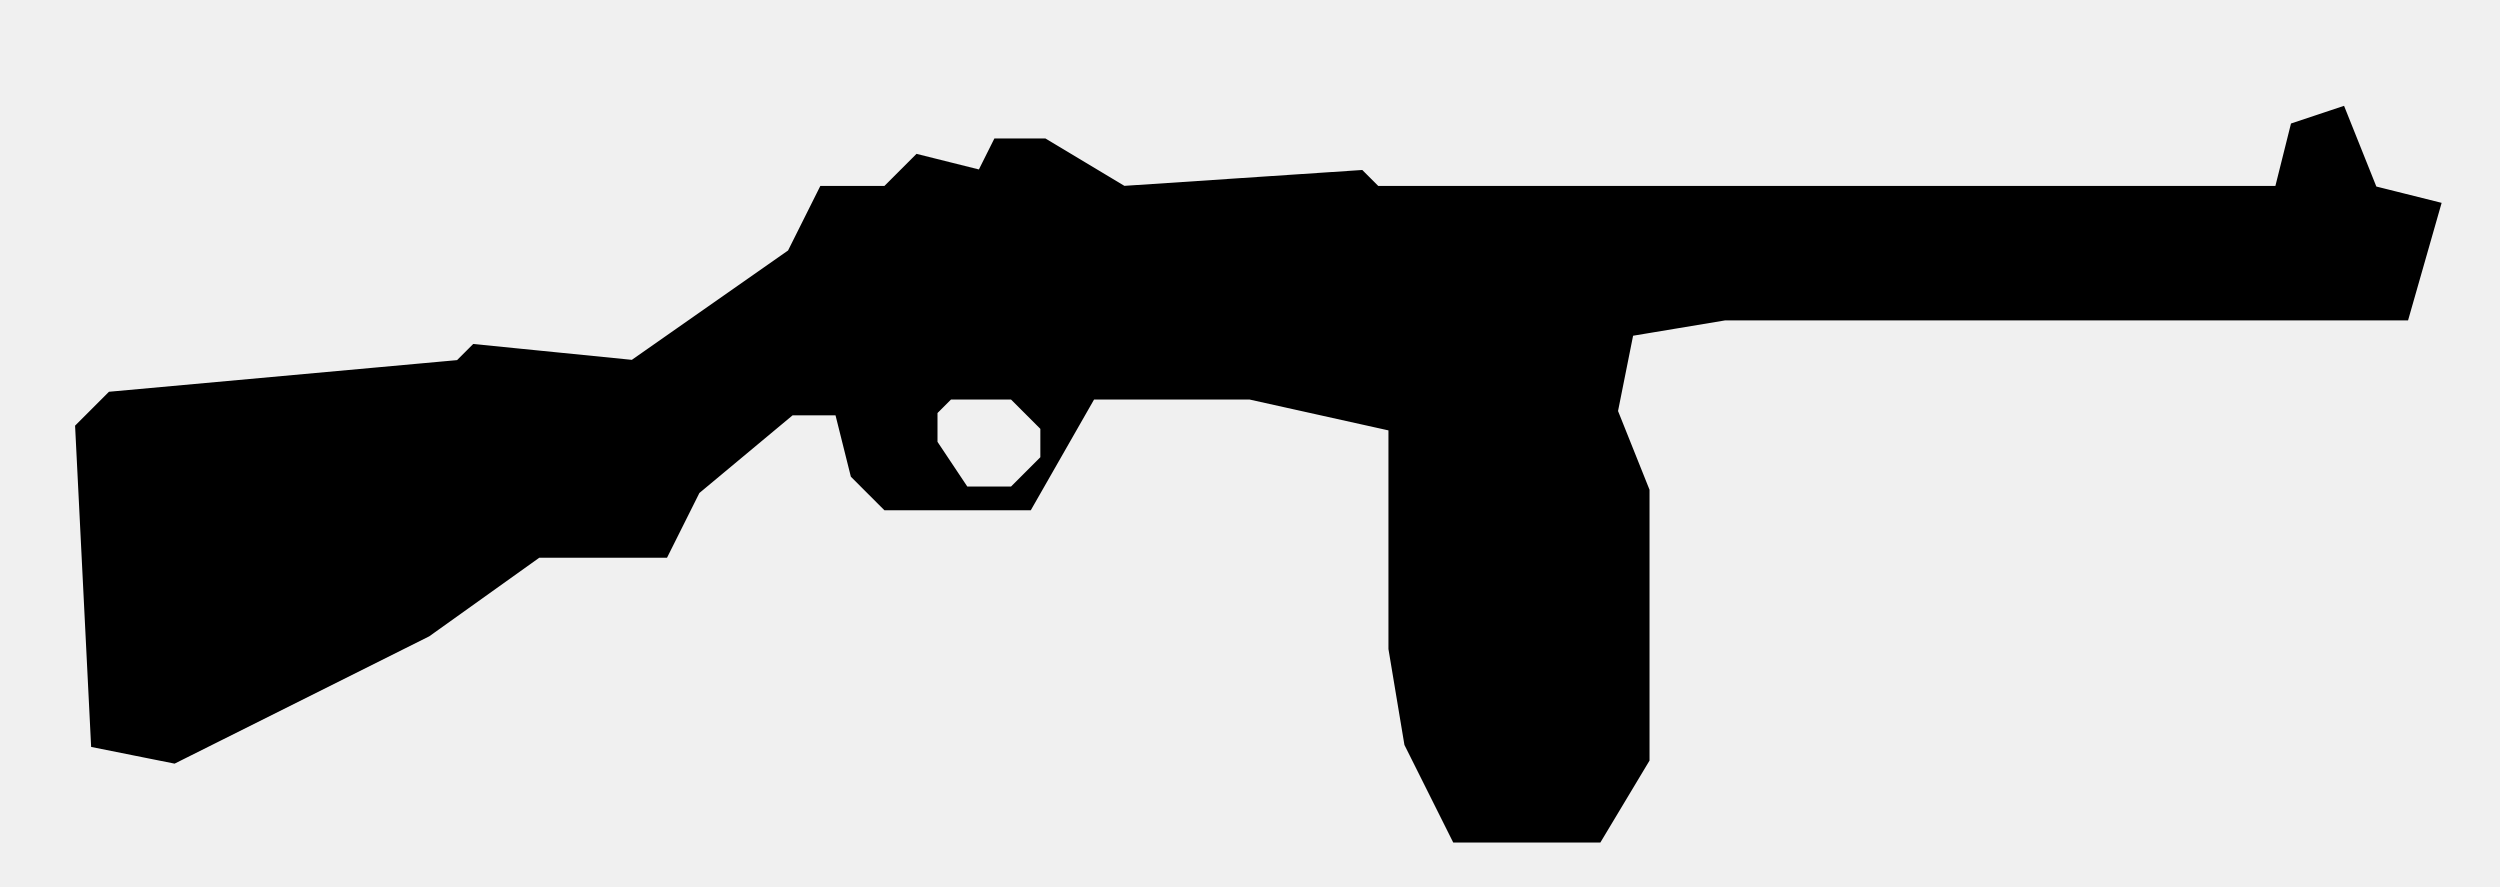
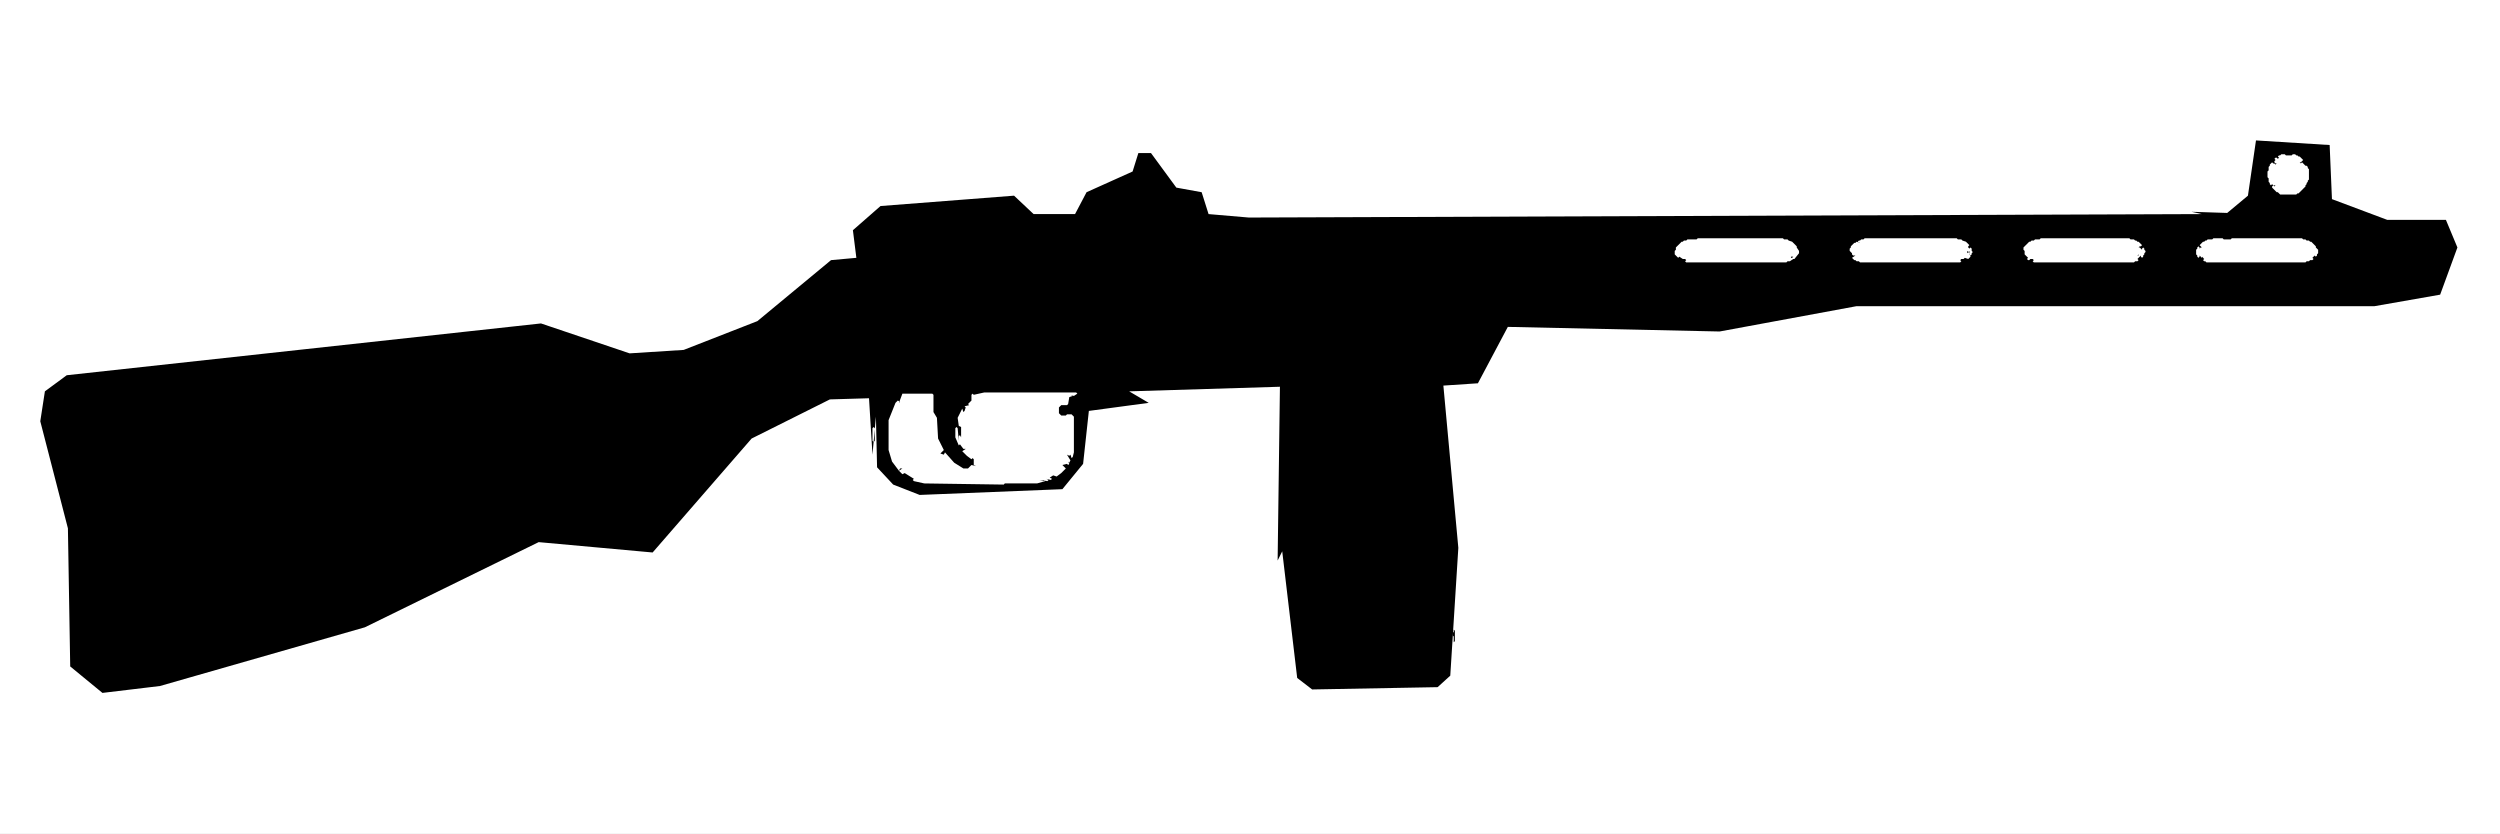
- <svg xmlns="http://www.w3.org/2000/svg" viewBox="0 0 158 56" width="158" height="56">
-   <path d="M 154.00 13.00 L 150.00 12.00 L 148.00 7.00 L 145.00 8.00 L 144.00 12.00 L 87.00 12.00 L 86.00 11.00 L 71.00 12.00 L 66.00 9.00 L 63.00 9.00 L 62.00 11.00 L 58.00 10.00 L 56.00 12.00 L 52.00 12.00 L 50.00 16.00 L 40.00 23.00 L 30.00 22.00 L 29.00 23.00 L 7.00 25.00 L 5.00 27.00 L 6.00 47.00 L 11.00 48.00 L 27.00 40.00 L 34.00 35.00 L 42.00 35.00 L 44.00 31.00 L 50.00 26.00 L 53.00 26.00 L 54.00 30.00 L 56.00 32.00 L 65.00 32.00 L 69.00 25.00 L 79.00 25.00 L 88.00 27.00 L 88.00 41.00 L 89.00 47.00 L 92.00 53.00 L 101.00 53.00 L 104.00 48.00 L 104.00 31.00 L 102.00 26.00 L 103.00 21.00 L 109.00 20.00 L 152.00 20.00 Z M 59.00 26.00 L 60.00 25.00 L 64.00 25.00 L 66.00 27.00 L 66.00 29.00 L 64.00 31.00 L 61.00 31.00 L 59.00 28.00 Z" fill="#000000" stroke="#000000" stroke-width="0.5" fill-rule="evenodd" clip-rule="evenodd" />
+ <svg xmlns="http://www.w3.org/2000/svg" width="2172" height="724" viewBox="0 0 2172 724">
+   <rect width="100%" height="100%" fill="white" />
+   <path d="M 1263,547 L 1263,549 L 1262,550 L 1262,552 L 1263,553 L 1263,559 L 1263,558 L 1264,557 L 1264,548 Z" fill="black" fill-rule="evenodd" />
+   <path d="M 2135,215 L 2125,191 L 2074,191 L 2026,173 L 2024,126 L 1960,122 L 1953,170 L 1935,185 L 1904,184 L 1913,186 L 1085,189 L 1050,186 L 1044,167 L 1022,163 L 1000,133 L 989,133 L 984,149 L 944,167 L 934,186 L 898,186 L 881,170 L 765,179 L 741,200 L 744,224 L 722,226 L 658,279 L 594,304 L 547,307 L 470,281 L 58,326 L 39,340 L 35,366 L 59,459 L 61,579 L 89,602 L 139,596 L 317,545 L 468,471 L 567,480 L 653,381 L 721,347 L 755,346 L 758,395 L 761,362 L 762,406 L 776,421 L 799,430 L 923,425 L 941,403 L 946,357 L 998,350 L 981,340 L 1112,336 L 1110,487 L 1114,479 L 1127,589 L 1140,599 L 1249,597 L 1260,587 L 1267,476 L 1254,335 L 1284,333 L 1310,284 L 1494,288 L 1613,266 L 2063,266 L 2120,256 Z M 759,371 L 760,372 L 760,383 L 759,384 L 758,383 L 758,372 Z M 936,342 L 933,344 L 930,343 L 932,344 L 929,345 L 928,351 L 927,352 L 922,352 L 920,354 L 920,359 L 922,361 L 926,361 L 928,363 L 926,361 L 927,360 L 931,360 L 933,362 L 933,393 L 932,397 L 931,398 L 930,395 L 929,396 L 927,395 L 930,400 L 929,402 L 928,401 L 929,403 L 928,404 L 927,403 L 923,404 L 926,407 L 922,411 L 921,410 L 922,411 L 918,414 L 915,413 L 912,415 L 914,416 L 913,417 L 909,416 L 911,417 L 910,418 L 903,417 L 907,417 L 908,418 L 901,420 L 873,420 L 872,421 L 803,420 L 794,418 L 793,417 L 794,416 L 797,416 L 794,416 L 786,411 L 784,412 L 781,409 L 784,407 L 782,407 L 781,409 L 775,401 L 772,391 L 772,365 L 778,350 L 780,348 L 782,349 L 781,350 L 784,342 L 810,342 L 811,343 L 811,358 L 814,363 L 815,381 L 820,391 L 817,394 L 820,395 L 821,393 L 829,402 L 837,407 L 841,407 L 844,404 L 848,405 L 846,404 L 846,399 L 845,398 L 844,399 L 840,396 L 843,395 L 840,396 L 836,392 L 839,390 L 837,390 L 834,386 L 833,387 L 830,380 L 830,372 L 831,371 L 832,372 L 833,383 L 833,379 L 834,378 L 835,380 L 835,371 L 833,370 L 832,363 L 836,355 L 837,358 L 838,357 L 839,359 L 838,357 L 839,354 L 838,353 L 842,352 L 841,351 L 844,348 L 844,343 L 845,342 L 846,343 L 855,341 L 935,341 Z M 1858,226 L 1857,227 L 1855,227 L 1854,228 L 1767,228 L 1766,227 L 1767,226 L 1853,226 L 1854,225 L 1857,225 Z M 1712,215 L 1713,216 L 1713,218 L 1714,219 L 1713,220 L 1713,221 L 1712,222 L 1711,221 L 1711,216 Z M 1908,217 L 1909,216 L 1909,215 L 1910,214 L 1911,215 L 1911,216 L 1912,215 L 1914,215 L 1913,215 L 1911,213 L 1914,210 L 1915,210 L 1916,209 L 1917,209 L 1918,208 L 1922,208 L 1923,207 L 1931,207 L 1932,208 L 1938,208 L 1939,207 L 2000,207 L 2001,208 L 2003,208 L 2004,209 L 2006,209 L 2007,210 L 2008,210 L 2011,213 L 2010,214 L 2011,213 L 2012,214 L 2012,215 L 2014,217 L 2014,220 L 2013,221 L 2013,222 L 2012,223 L 2011,222 L 2009,224 L 2007,224 L 2009,224 L 2010,225 L 2009,226 L 2007,226 L 2006,227 L 2004,227 L 2003,228 L 1917,228 L 1916,227 L 1915,227 L 1914,226 L 1915,225 L 1916,225 L 1915,225 L 1914,224 L 1914,223 L 1913,224 L 1911,222 L 1911,223 L 1910,224 L 1909,223 L 1909,222 L 1908,221 Z M 1758,215 L 1763,210 L 1764,210 L 1765,209 L 1767,209 L 1768,208 L 1772,208 L 1773,207 L 1850,207 L 1851,208 L 1854,208 L 1855,209 L 1856,209 L 1857,210 L 1858,210 L 1861,213 L 1860,214 L 1859,214 L 1858,215 L 1859,215 L 1861,217 L 1861,216 L 1862,215 L 1863,216 L 1863,217 L 1864,218 L 1864,219 L 1863,220 L 1863,221 L 1862,222 L 1862,223 L 1861,224 L 1860,223 L 1860,222 L 1859,223 L 1858,222 L 1858,221 L 1857,222 L 1858,222 L 1859,223 L 1857,225 L 1854,225 L 1853,226 L 1767,226 L 1766,225 L 1764,225 L 1763,226 L 1762,226 L 1761,225 L 1762,224 L 1759,221 L 1759,218 L 1758,217 Z M 1607,216 L 1608,215 L 1608,214 L 1611,211 L 1612,211 L 1613,210 L 1616,211 L 1615,211 L 1614,210 L 1615,209 L 1616,209 L 1617,208 L 1619,208 L 1620,207 L 1700,207 L 1701,208 L 1704,208 L 1705,209 L 1708,210 L 1711,213 L 1710,214 L 1710,215 L 1711,216 L 1711,218 L 1710,219 L 1709,218 L 1709,217 L 1709,220 L 1710,219 L 1711,220 L 1712,223 L 1710,225 L 1707,224 L 1706,225 L 1704,225 L 1703,226 L 1617,226 L 1703,226 L 1704,227 L 1703,228 L 1616,228 L 1615,227 L 1613,227 L 1612,226 L 1611,226 L 1609,224 L 1612,222 L 1610,222 L 1609,221 L 1609,220 L 1608,219 L 1609,218 L 1608,219 L 1607,218 Z M 1455,218 L 1456,217 L 1456,215 L 1461,210 L 1462,210 L 1463,209 L 1465,209 L 1466,208 L 1474,208 L 1475,207 L 1549,207 L 1550,208 L 1553,208 L 1554,209 L 1557,210 L 1561,214 L 1561,215 L 1563,218 L 1563,220 L 1559,225 L 1558,225 L 1557,224 L 1558,223 L 1556,223 L 1556,224 L 1557,224 L 1558,225 L 1555,227 L 1553,227 L 1552,226 L 1483,226 L 1552,226 L 1553,227 L 1552,228 L 1465,228 L 1464,227 L 1465,226 L 1471,226 L 1465,226 L 1464,225 L 1462,225 L 1459,223 L 1458,224 L 1455,221 Z M 1982,134 L 1985,134 L 1986,135 L 1991,135 L 1992,134 L 1994,134 L 1995,135 L 1994,136 L 1993,136 L 1994,136 L 1995,135 L 1996,135 L 1997,136 L 1996,137 L 1997,136 L 1998,136 L 2001,139 L 1999,141 L 1998,141 L 1999,142 L 2000,141 L 2003,144 L 2004,144 L 2005,145 L 2005,146 L 2006,147 L 2006,156 L 2005,157 L 2005,158 L 2004,159 L 2004,160 L 2003,161 L 2003,162 L 2001,164 L 2000,163 L 2001,164 L 1997,168 L 1996,168 L 1995,169 L 1981,169 L 1979,167 L 1978,167 L 1974,163 L 1974,162 L 1975,161 L 1976,162 L 1977,161 L 1978,161 L 1975,161 L 1974,160 L 1973,161 L 1972,160 L 1972,159 L 1971,158 L 1971,155 L 1970,154 L 1970,149 L 1971,148 L 1971,145 L 1972,144 L 1972,143 L 1974,141 L 1975,142 L 1976,142 L 1977,143 L 1978,142 L 1977,142 L 1976,141 L 1976,140 L 1977,139 L 1976,138 L 1977,137 L 1978,137 L 1979,138 L 1980,137 L 1981,137 L 1980,137 L 1979,136 L 1980,135 L 1981,135 Z" fill="black" fill-rule="evenodd" />
</svg>
